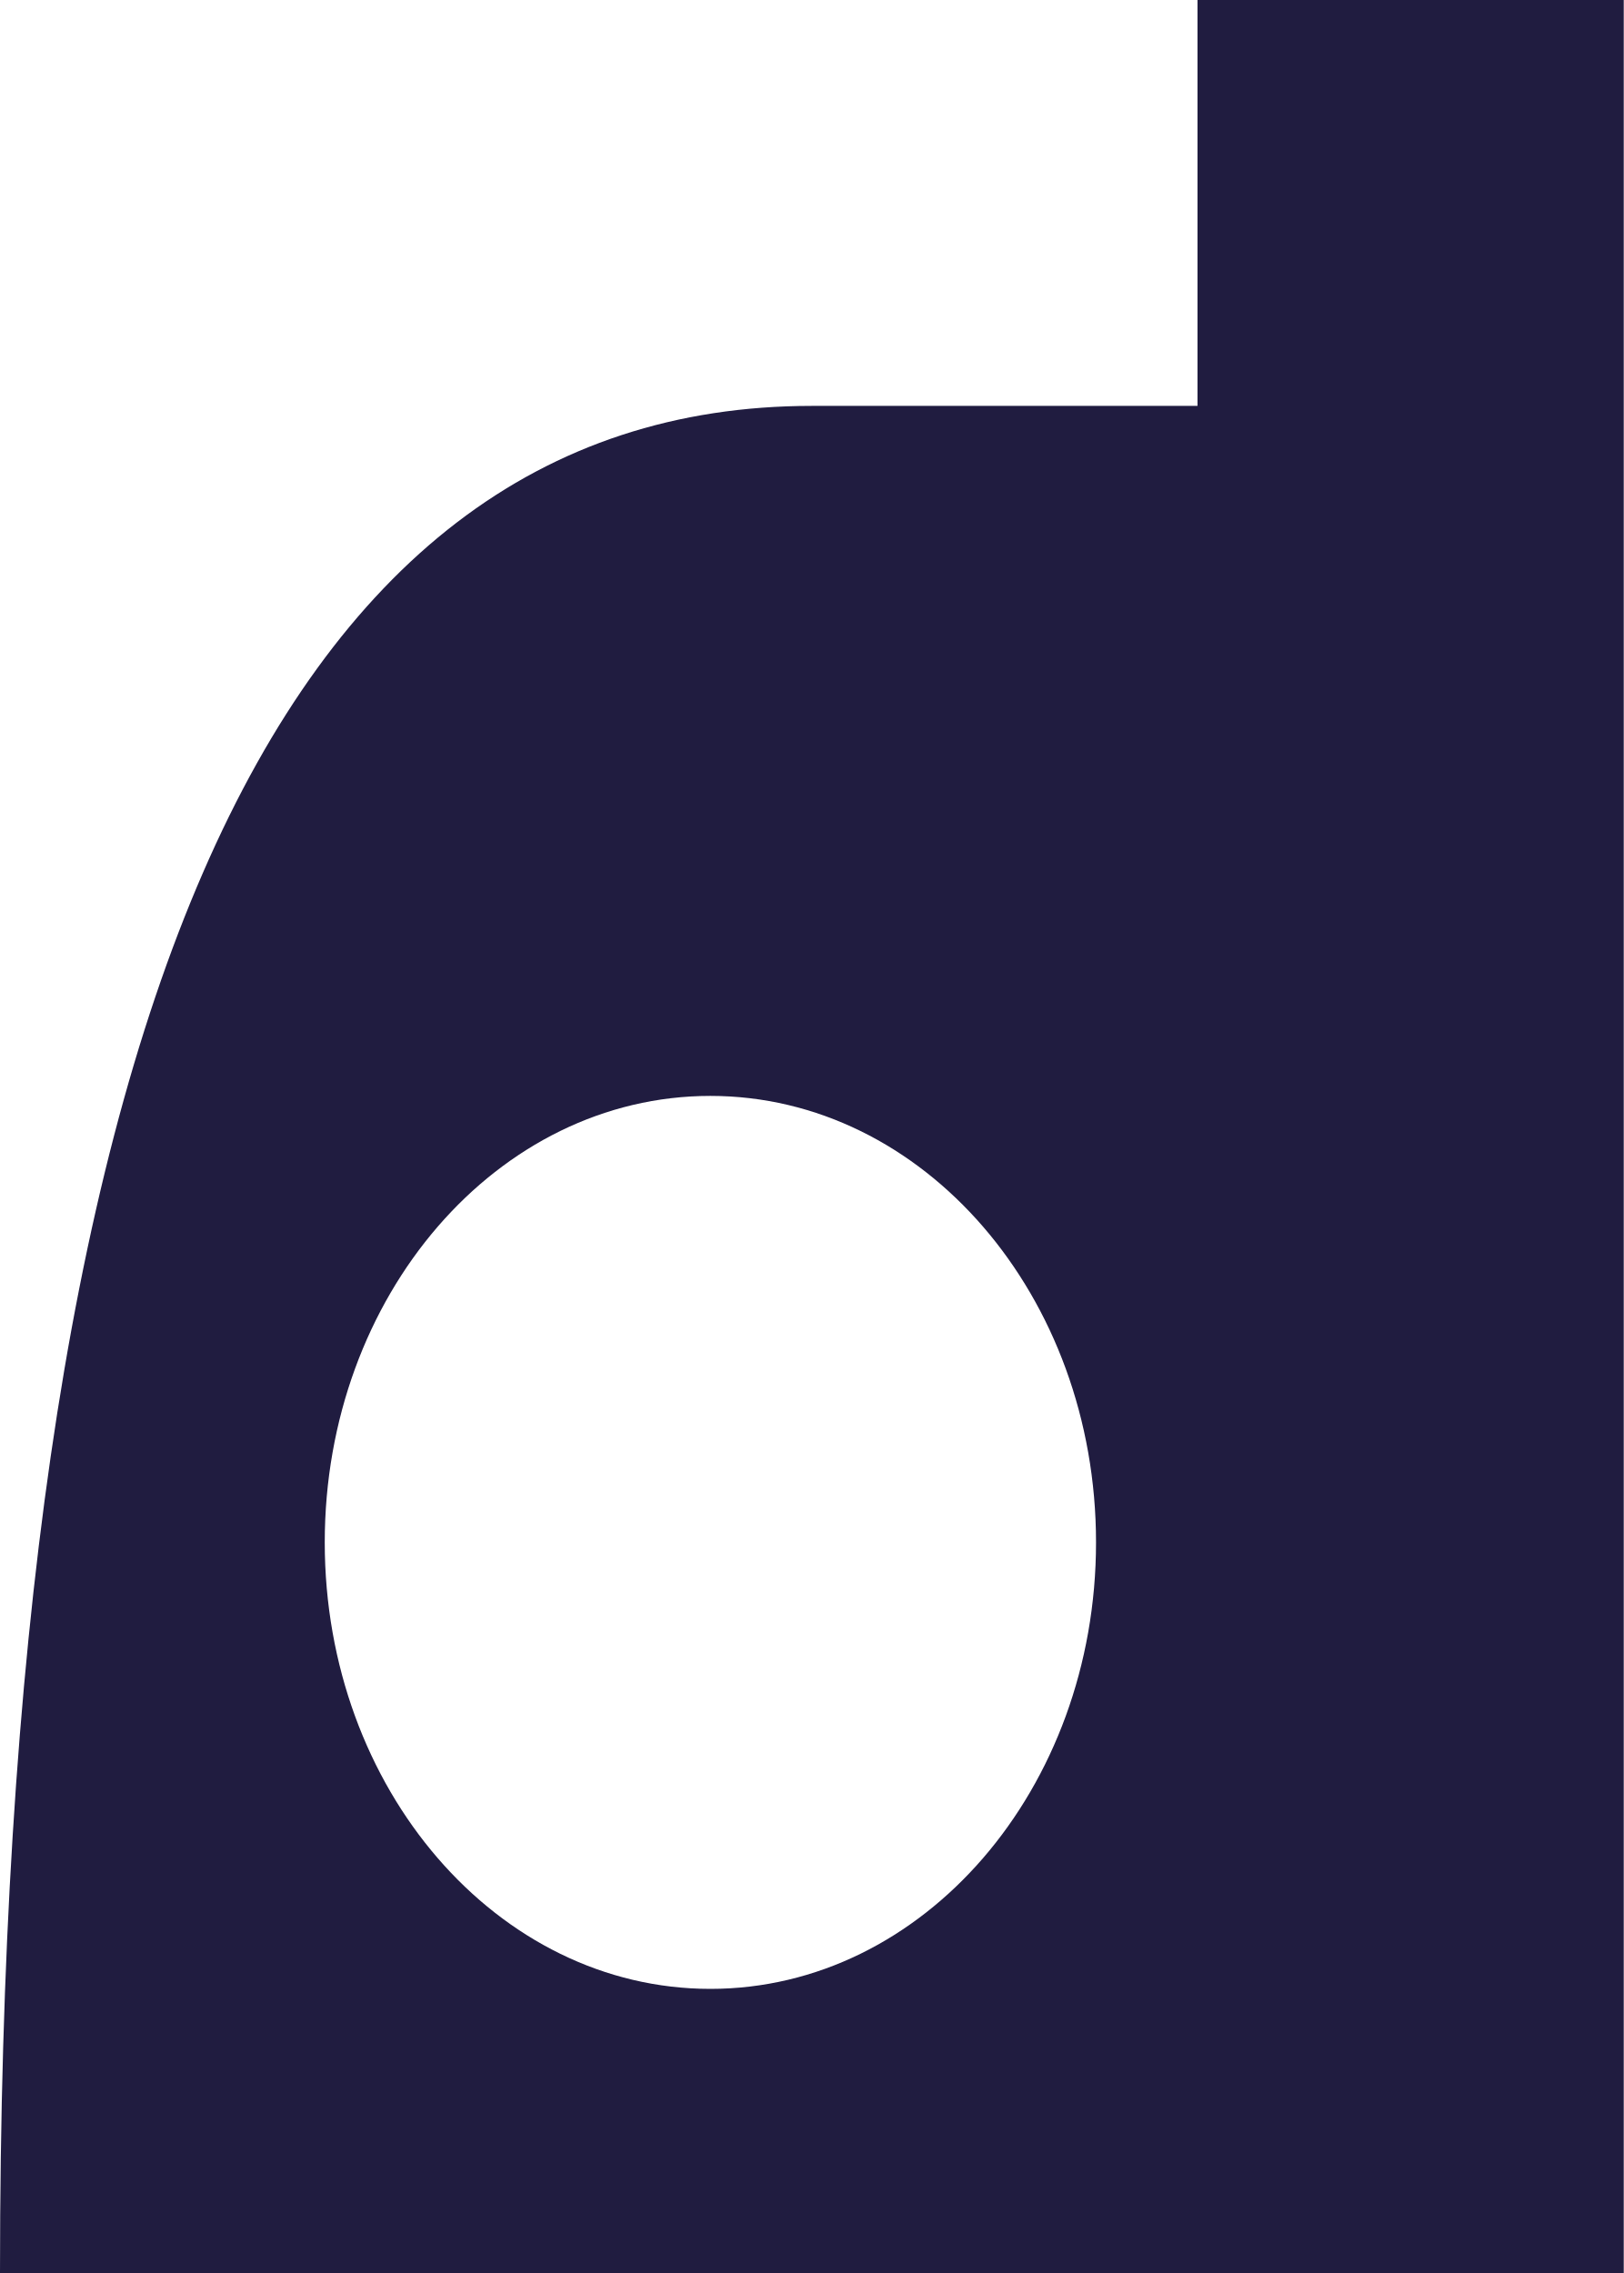
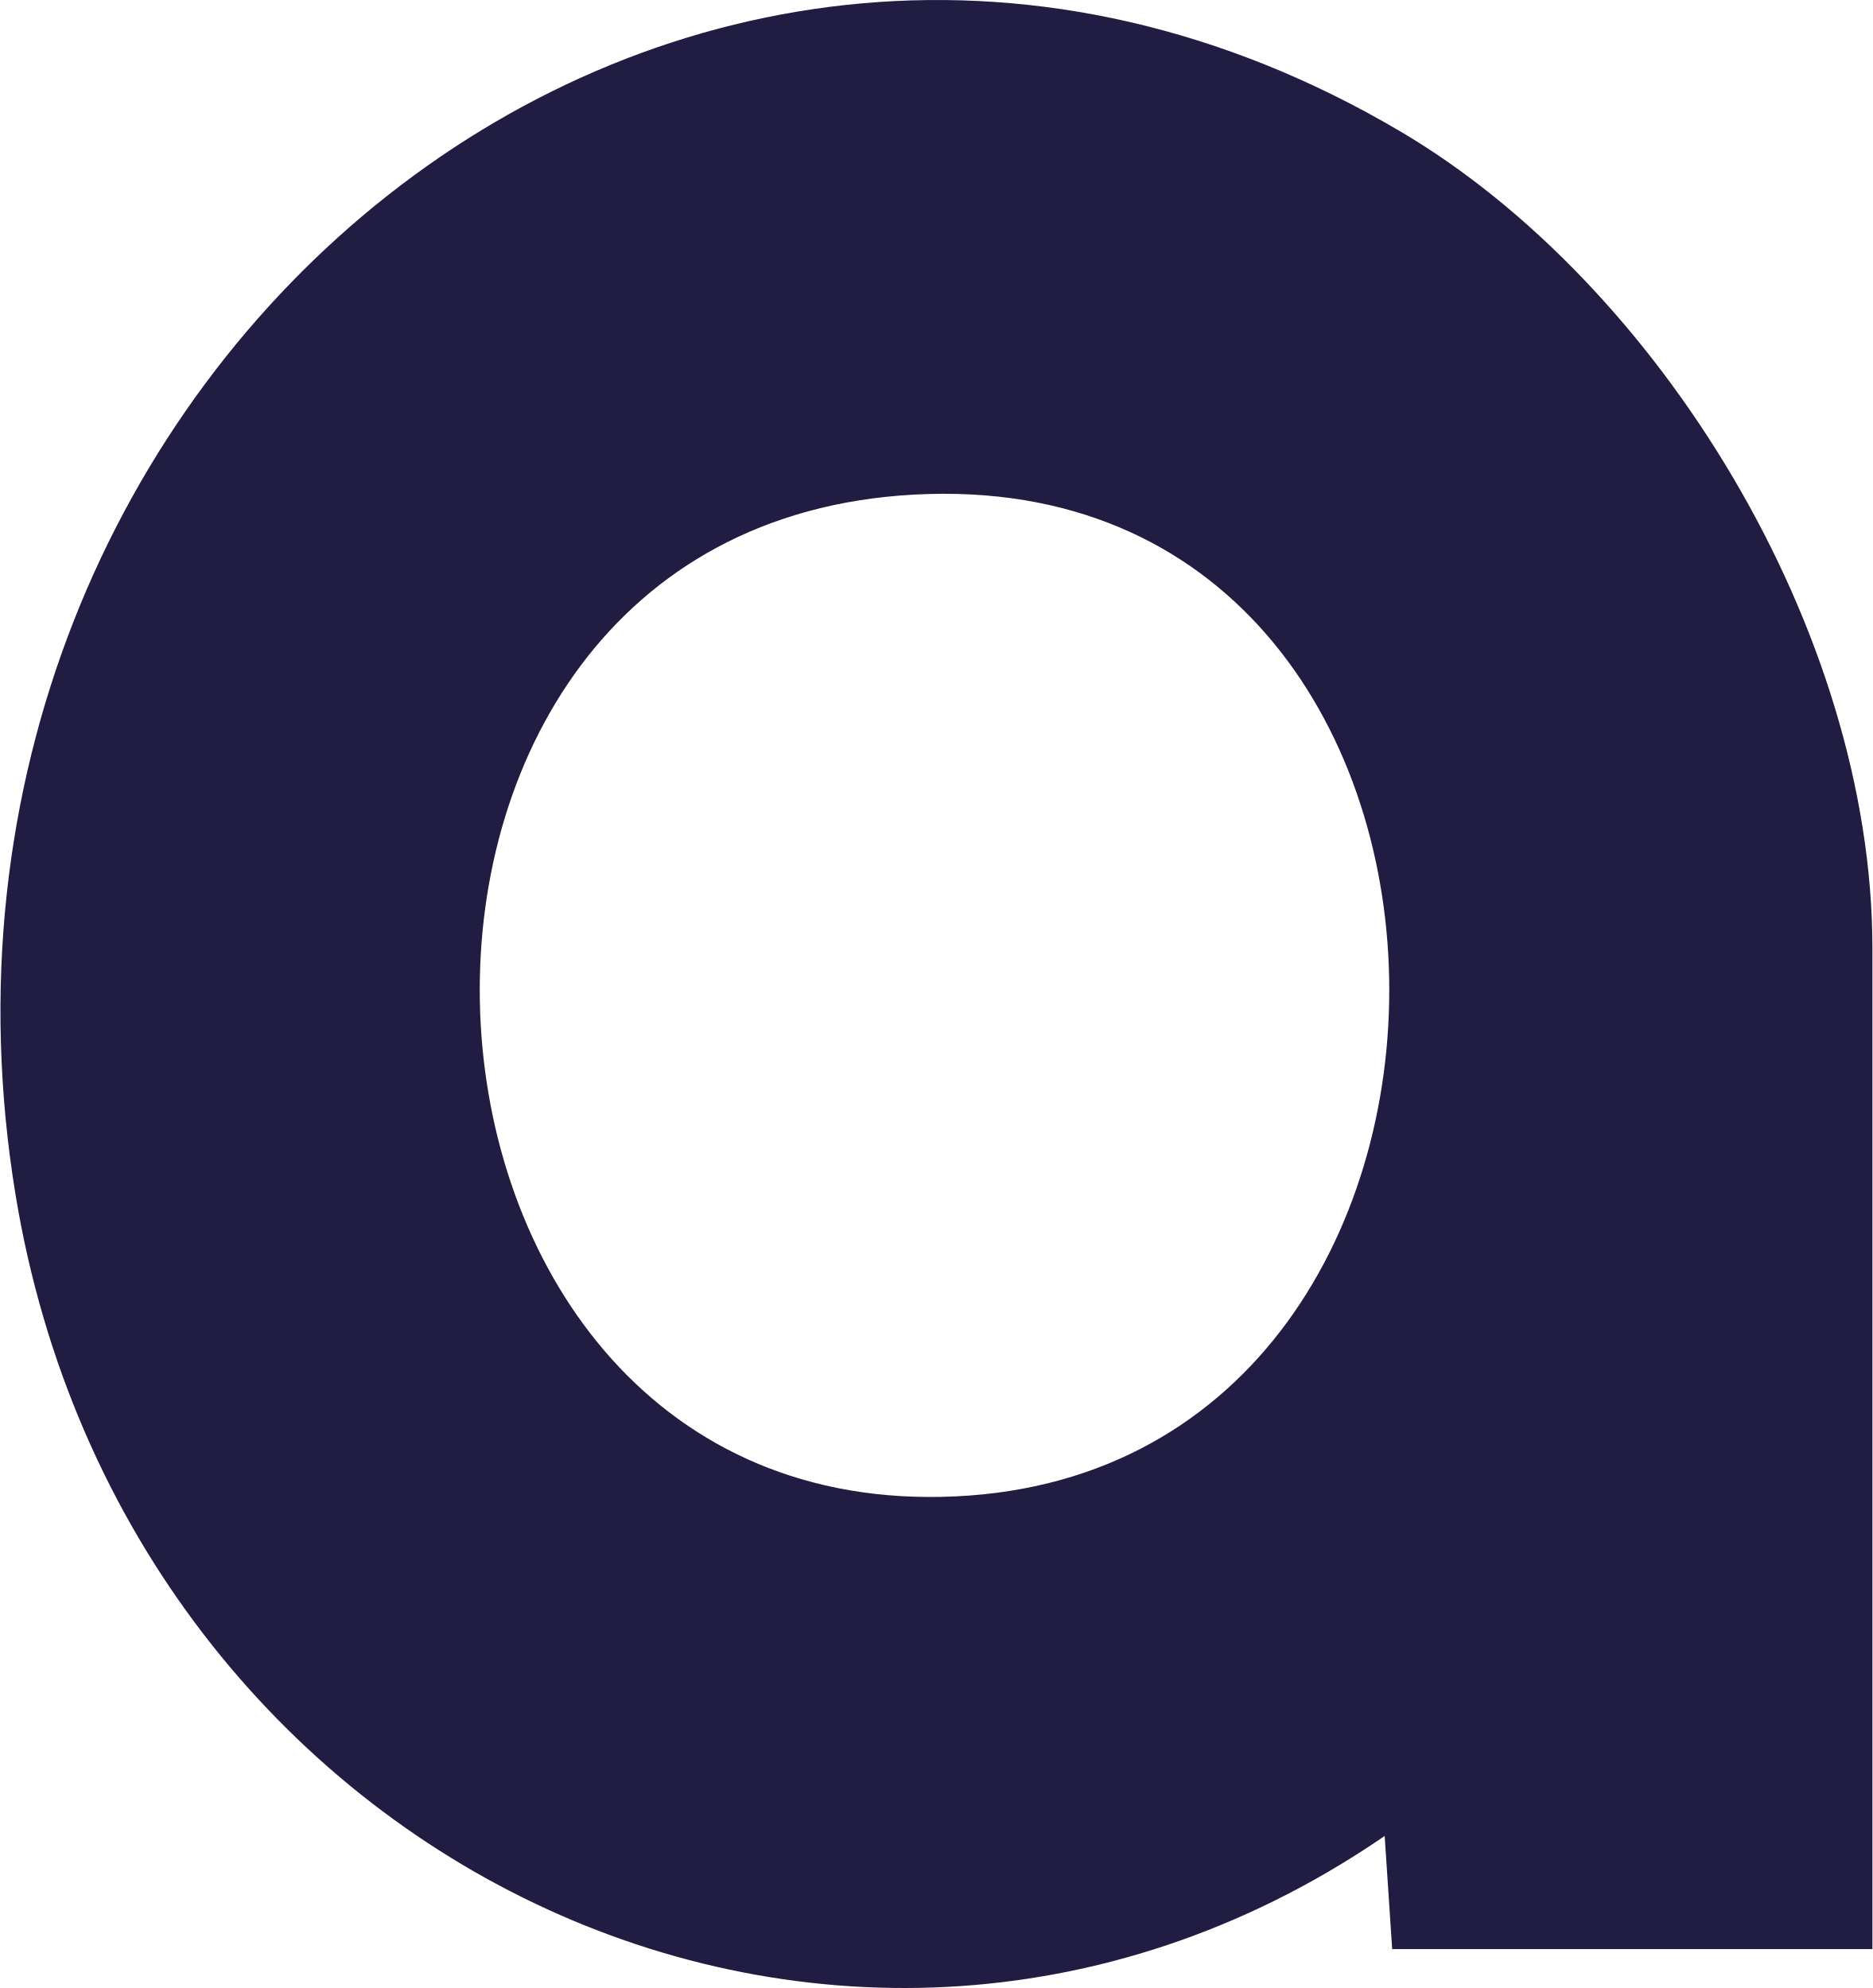
- <svg xmlns="http://www.w3.org/2000/svg" width="160" height="224" viewBox="0 0 160 224" fill="none">
-   <path fill-rule="evenodd" clip-rule="evenodd" d="M 118 0 H 160 V 224 H 0 Q 0 40 80 40 H 118 Z      M 70 108      A 38 44 0 1 0 70 196      A 38 44 0 1 0 70 108      Z" fill="#201c40" />
+ <svg xmlns="http://www.w3.org/2000/svg" width="211" height="224" viewBox="0 0 70.27 74.64">
+   <path fill="#211c42" stroke="#211c42" stroke-miterlimit="10" d="M69.77,72.68h-17.06l-.31-4.67c-20.02,14.51-47.21,1.86-51.34-23.22C-3.98,14.12,25.81-10.24,52.27,5.35c9.55,5.62,17.5,18.49,17.5,30.26v37.07ZM34.28,18.07c-23.41,1.25-21.67,39.1,1.05,38.63,23.45-.48,23.03-39.92-1.05-38.63Z" />
</svg>
